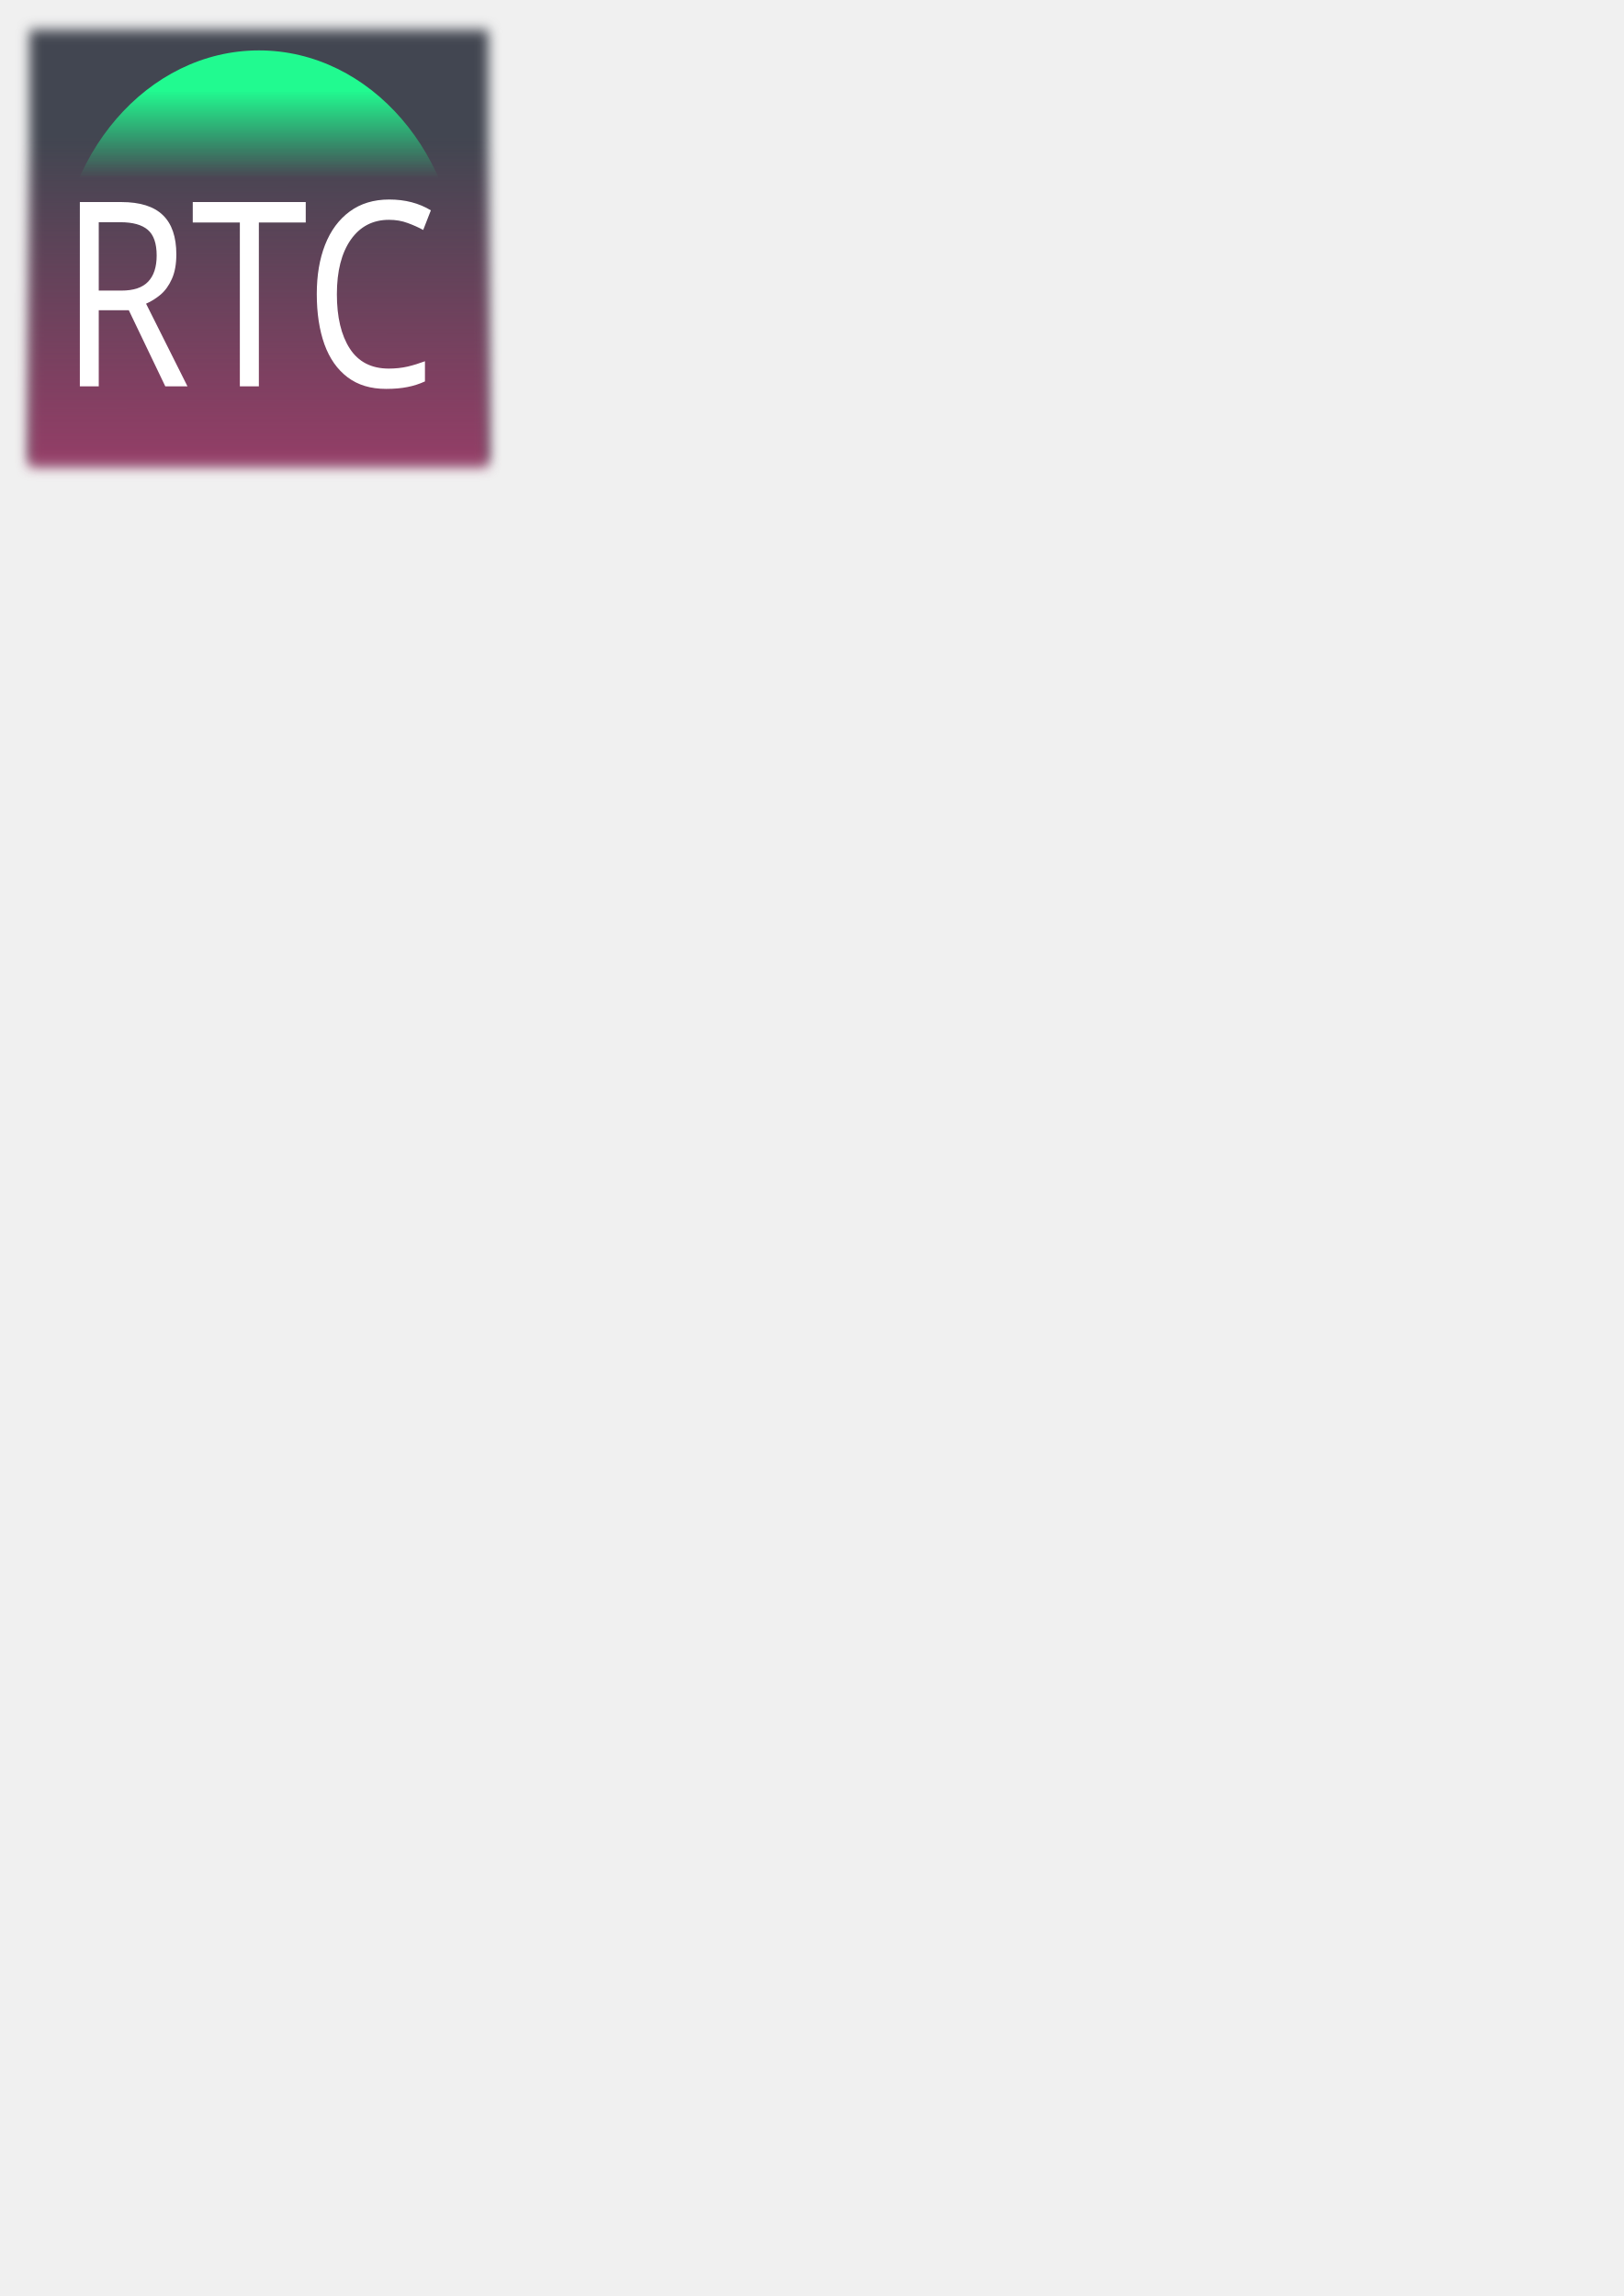
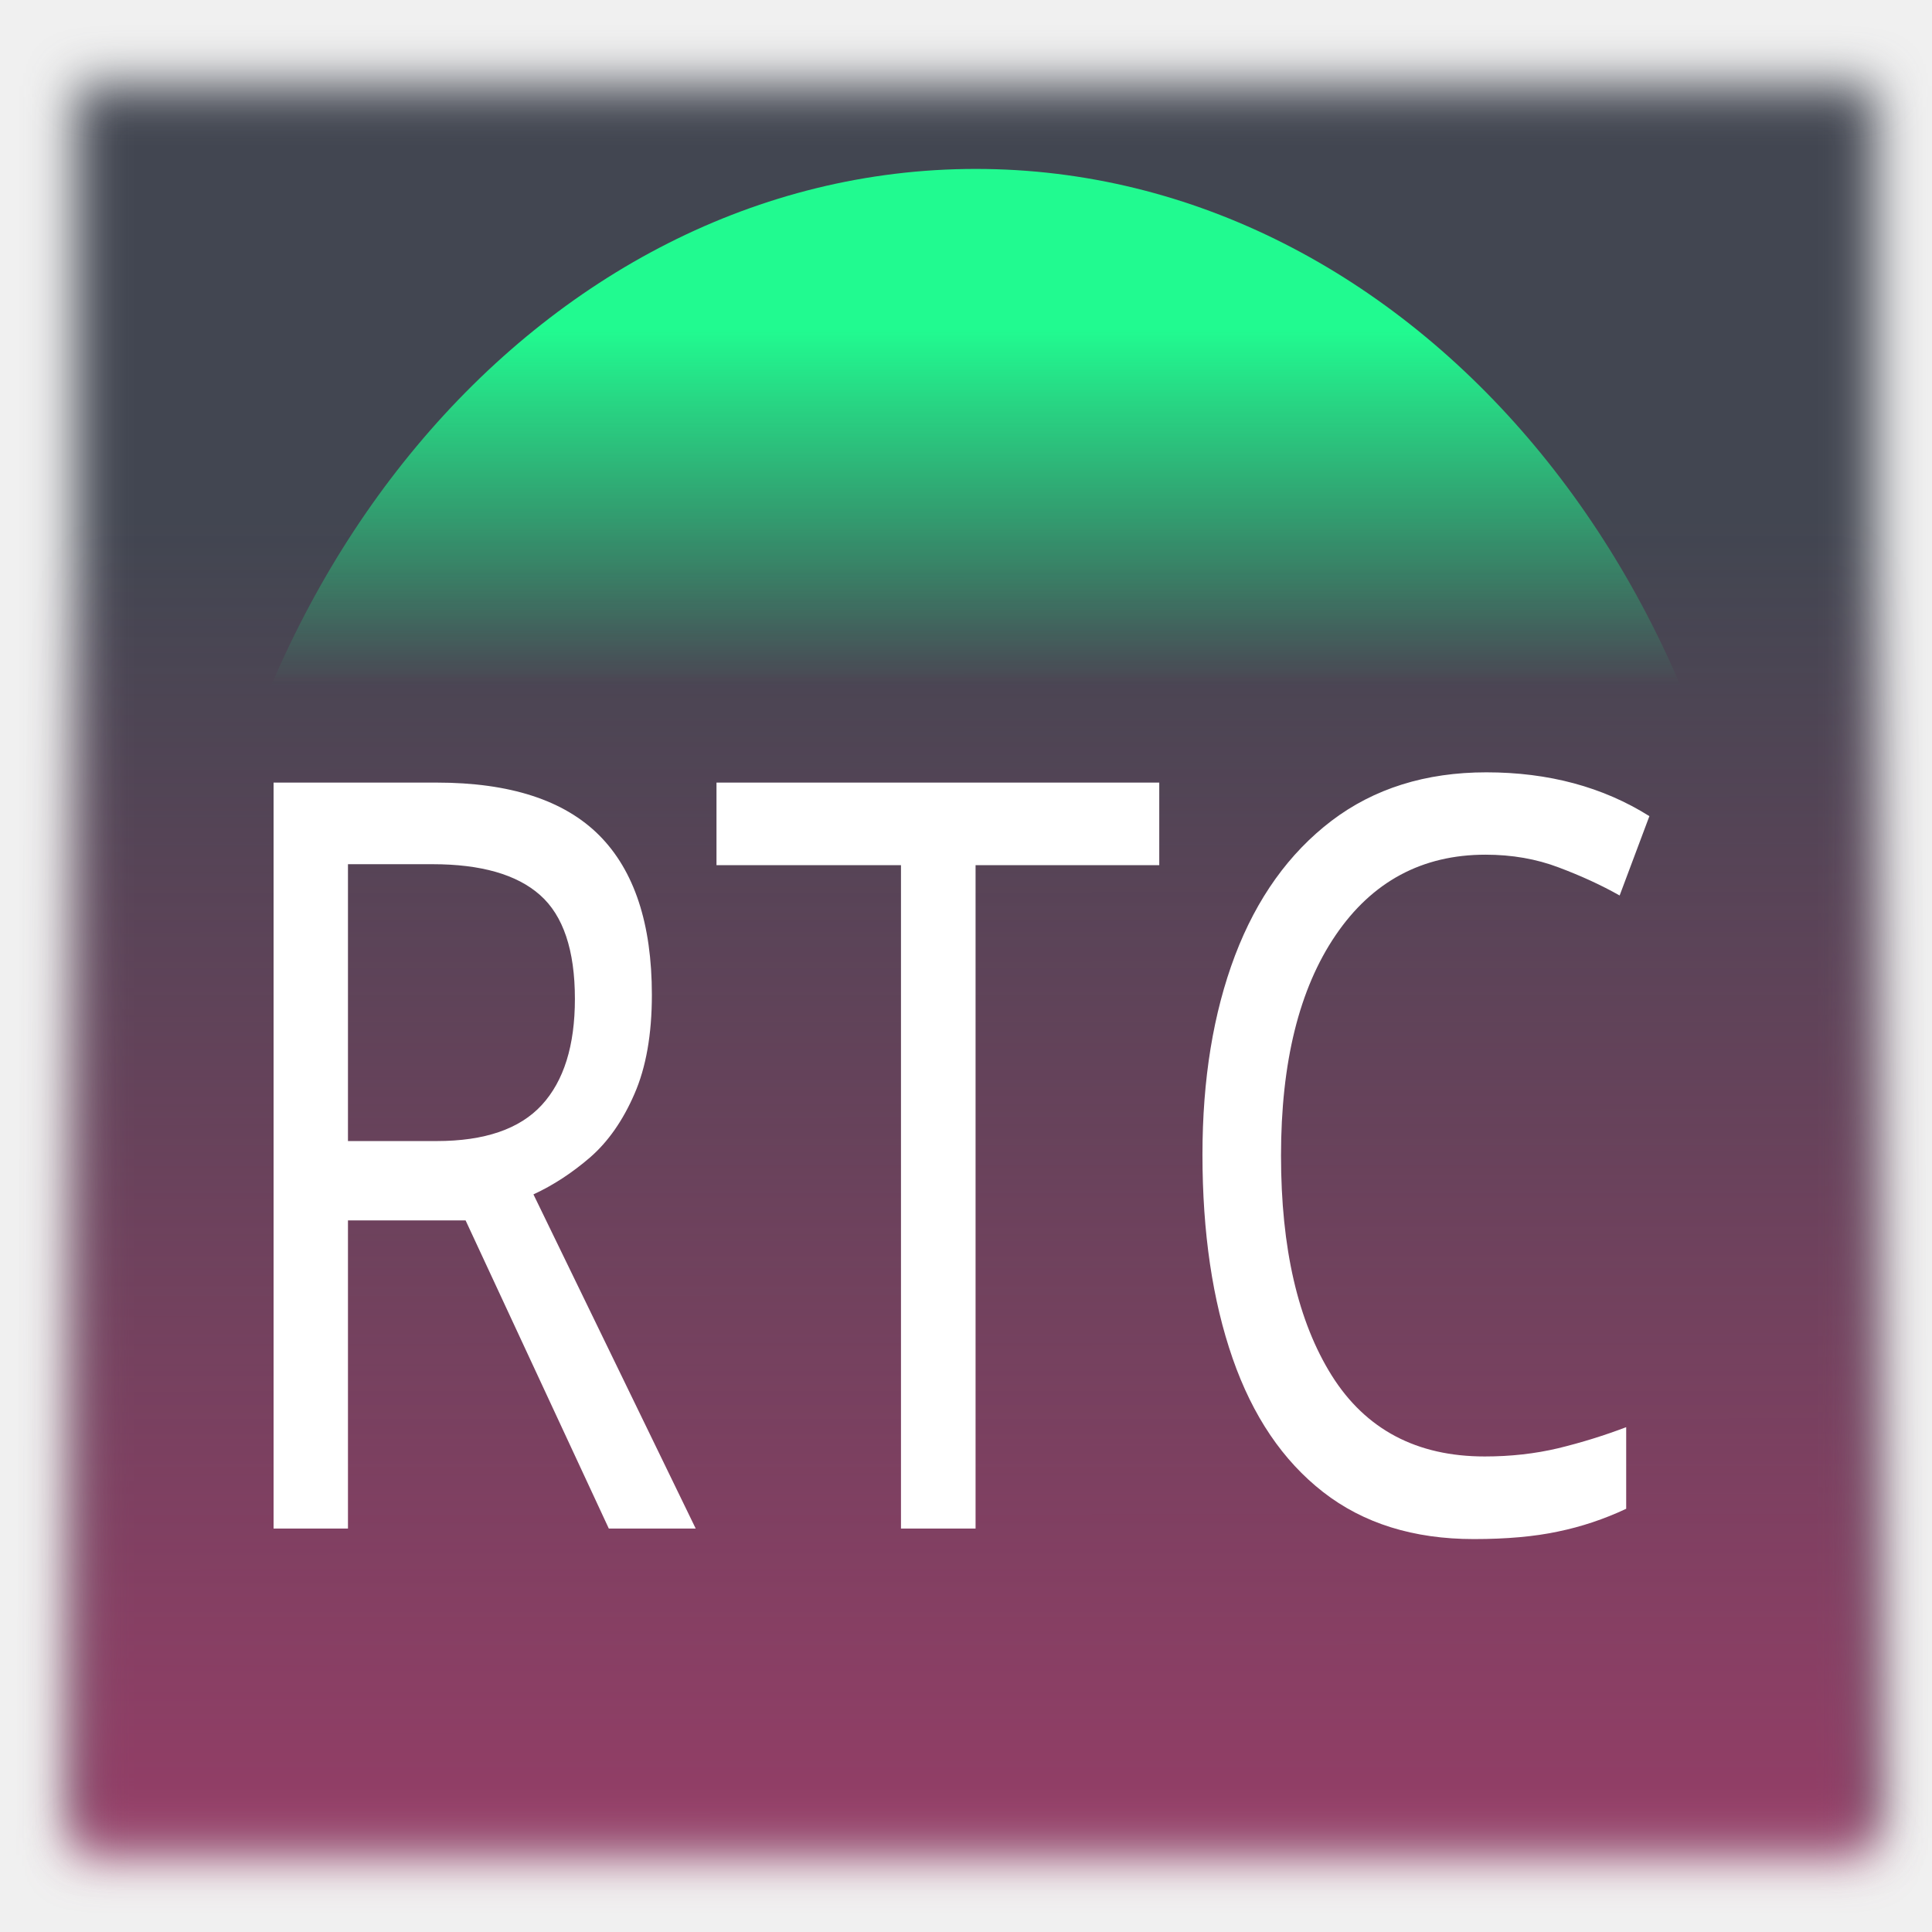
- <svg xmlns="http://www.w3.org/2000/svg" xmlns:xlink="http://www.w3.org/1999/xlink" width="210mm" height="297mm" viewBox="0 0 210 297" version="1.1" id="svg1" xml:space="preserve">
+ <svg xmlns="http://www.w3.org/2000/svg" xmlns:xlink="http://www.w3.org/1999/xlink" width="512" height="512" viewBox="0 0 135.467 135.467" version="1.1" id="svg1" xml:space="preserve">
  <defs id="defs1">
    <linearGradient id="linearGradient85">
      <stop style="stop-color:#21fa90;stop-opacity:1;" offset="0" id="stop85" />
      <stop style="stop-color:#21fa90;stop-opacity:0;" offset="0.674" id="stop86" />
    </linearGradient>
    <linearGradient id="linearGradient82">
      <stop style="stop-color:#af3b6e;stop-opacity:1;" offset="0" id="stop83" />
      <stop style="stop-color:#af3b6e;stop-opacity:0;" offset="1" id="stop84" />
    </linearGradient>
    <linearGradient id="linearGradient80">
      <stop style="stop-color:#ffffff;stop-opacity:1;" offset="0.349" id="stop81" />
      <stop style="stop-color:#ffffff;stop-opacity:0;" offset="1" id="stop82" />
    </linearGradient>
    <clipPath clipPathUnits="userSpaceOnUse" id="clipPath63">
      <rect style="fill:#ff0000;stroke:none;stroke-width:3;stroke-linecap:square;stroke-linejoin:miter;paint-order:stroke markers fill;stop-color:#000000" id="rect63" width="78" height="45.033" x="763.613" y="452.824" />
    </clipPath>
    <clipPath clipPathUnits="userSpaceOnUse" id="clipPath25">
      <rect style="fill:#ff0000;stroke:none;stroke-width:3;stroke-linecap:square;stroke-linejoin:miter;paint-order:stroke markers fill;stop-color:#000000" id="rect25-8" width="78" height="45.033" x="763.613" y="452.824" />
    </clipPath>
    <clipPath clipPathUnits="userSpaceOnUse" id="clipPath33">
      <rect style="fill:#000000;stroke:none;stroke-width:1;stroke-linecap:butt;stroke-linejoin:bevel;paint-order:stroke markers fill;stop-color:#000000" id="rect33" width="46.192" height="80.007" x="75" y="399.997" />
    </clipPath>
    <filter style="color-interpolation-filters:sRGB" id="filter13" x="-0.032" y="-0.034" width="1.063" height="1.069">
      <feGaussianBlur stdDeviation="0.8" id="feGaussianBlur13" />
    </filter>
    <filter style="color-interpolation-filters:sRGB" id="filter13-5" x="-0.032" y="-0.034" width="1.063" height="1.069">
      <feGaussianBlur stdDeviation="0.8" id="feGaussianBlur13-1" />
    </filter>
    <radialGradient xlink:href="#linearGradient80" id="radialGradient82" cx="107.466" cy="40.132" fx="107.466" fy="40.132" r="21.267" gradientTransform="matrix(1,0,0,0.6137675,0,15.50034)" gradientUnits="userSpaceOnUse" />
    <linearGradient xlink:href="#linearGradient82" id="linearGradient84" x1="99.553" y1="81.66" x2="99.542" y2="25.936" gradientUnits="userSpaceOnUse" />
-     <linearGradient xlink:href="#linearGradient85" id="linearGradient86" x1="100.482" y1="20.304" x2="100.482" y2="34.235" gradientUnits="userSpaceOnUse" gradientTransform="matrix(1,0,0,1.207101,-67.28443,-12.79988)" />
+     <linearGradient xlink:href="#linearGradient85" id="linearGradient86" x1="100.482" y1="20.304" x2="100.482" y2="34.235" gradientUnits="userSpaceOnUse" gradientTransform="matrix(2.125024,0,0,2.648046,-143.6143,-26.23628)" />
  </defs>
-   <g id="layer1" />
-   <g id="layer2">
-     <rect style="opacity:1;mix-blend-mode:normal;fill:#424651;fill-opacity:1;fill-rule:nonzero;stroke:none;stroke-width:0.286;filter:url(#filter13)" id="rect1" width="60.763" height="56.021" x="71.138" y="12.153" transform="matrix(0.9770602,0,0,1,-65.69662,-8.299401)" />
-     <rect style="mix-blend-mode:normal;fill:url(#linearGradient84);fill-rule:nonzero;stroke:none;stroke-width:0.286;filter:url(#filter13-5)" id="rect1-0" width="60.763" height="56.021" x="71.138" y="12.153" transform="matrix(0.9770602,0,0,1,-65.80524,-7.768611)" />
-     <text xml:space="preserve" style="font-size:30.201px;opacity:1;fill:#ffffff;fill-opacity:1;fill-rule:nonzero;stroke:none;stroke-width:2.601;stroke-dasharray:none" x="8.481" y="45.204" id="text75" transform="scale(0.904481,1.105606)">
-       <tspan id="tspan75" style="font-style:normal;font-variant:normal;font-weight:normal;font-stretch:normal;font-family:'Showcard Gothic';-inkscape-font-specification:'Showcard Gothic';fill:#ffffff;fill-opacity:1;stroke-width:2.601;stroke-dasharray:none" x="8.481" y="45.204">RTC</tspan>
+   <g id="layer1" transform="translate(-2.120033,-4.303504)" />
+   <g id="layer2" transform="translate(-2.120033,-4.303504)">
+     <rect style="opacity:1;mix-blend-mode:normal;fill:#424651;fill-opacity:1;fill-rule:nonzero;stroke:none;stroke-width:0.286;filter:url(#filter13)" id="rect1" width="60.763" height="56.021" x="71.138" y="12.153" transform="matrix(2.076277,0,0,2.193725,-140.2402,-16.36347)" />
+     <rect style="mix-blend-mode:normal;fill:url(#linearGradient84);fill-rule:nonzero;stroke:none;stroke-width:0.286;filter:url(#filter13-5)" id="rect1-0" width="60.763" height="56.021" x="71.138" y="12.153" transform="matrix(2.076277,0,0,2.193725,-140.471,-15.19906)" />
+     <text xml:space="preserve" style="font-size:65.207px;opacity:1;fill:#ffffff;fill-opacity:1;fill-rule:nonzero;stroke:none;stroke-width:5.615;stroke-dasharray:none" x="17.6" y="99.24" id="text75" transform="scale(0.8902058,1.123336)">
+       <tspan id="tspan75" style="font-style:normal;font-variant:normal;font-weight:normal;font-stretch:normal;font-family:'Showcard Gothic';-inkscape-font-specification:'Showcard Gothic';fill:#ffffff;fill-opacity:1;stroke-width:5.615;stroke-dasharray:none" x="17.6" y="99.24">RTC</tspan>
    </text>
-     <ellipse style="display:inline;opacity:1;fill:url(#linearGradient86);fill-rule:nonzero;stroke:none;stroke-width:3.397;stroke-dasharray:none" id="path84" cx="33.494" cy="36.754" rx="26.084" ry="30.234" />
+     <ellipse style="display:inline;opacity:1;fill:url(#linearGradient86);fill-rule:nonzero;stroke:none;stroke-width:7.335;stroke-dasharray:none" id="path84" cx="70.542" cy="82.472" rx="55.429" ry="66.324" />
  </g>
</svg>
